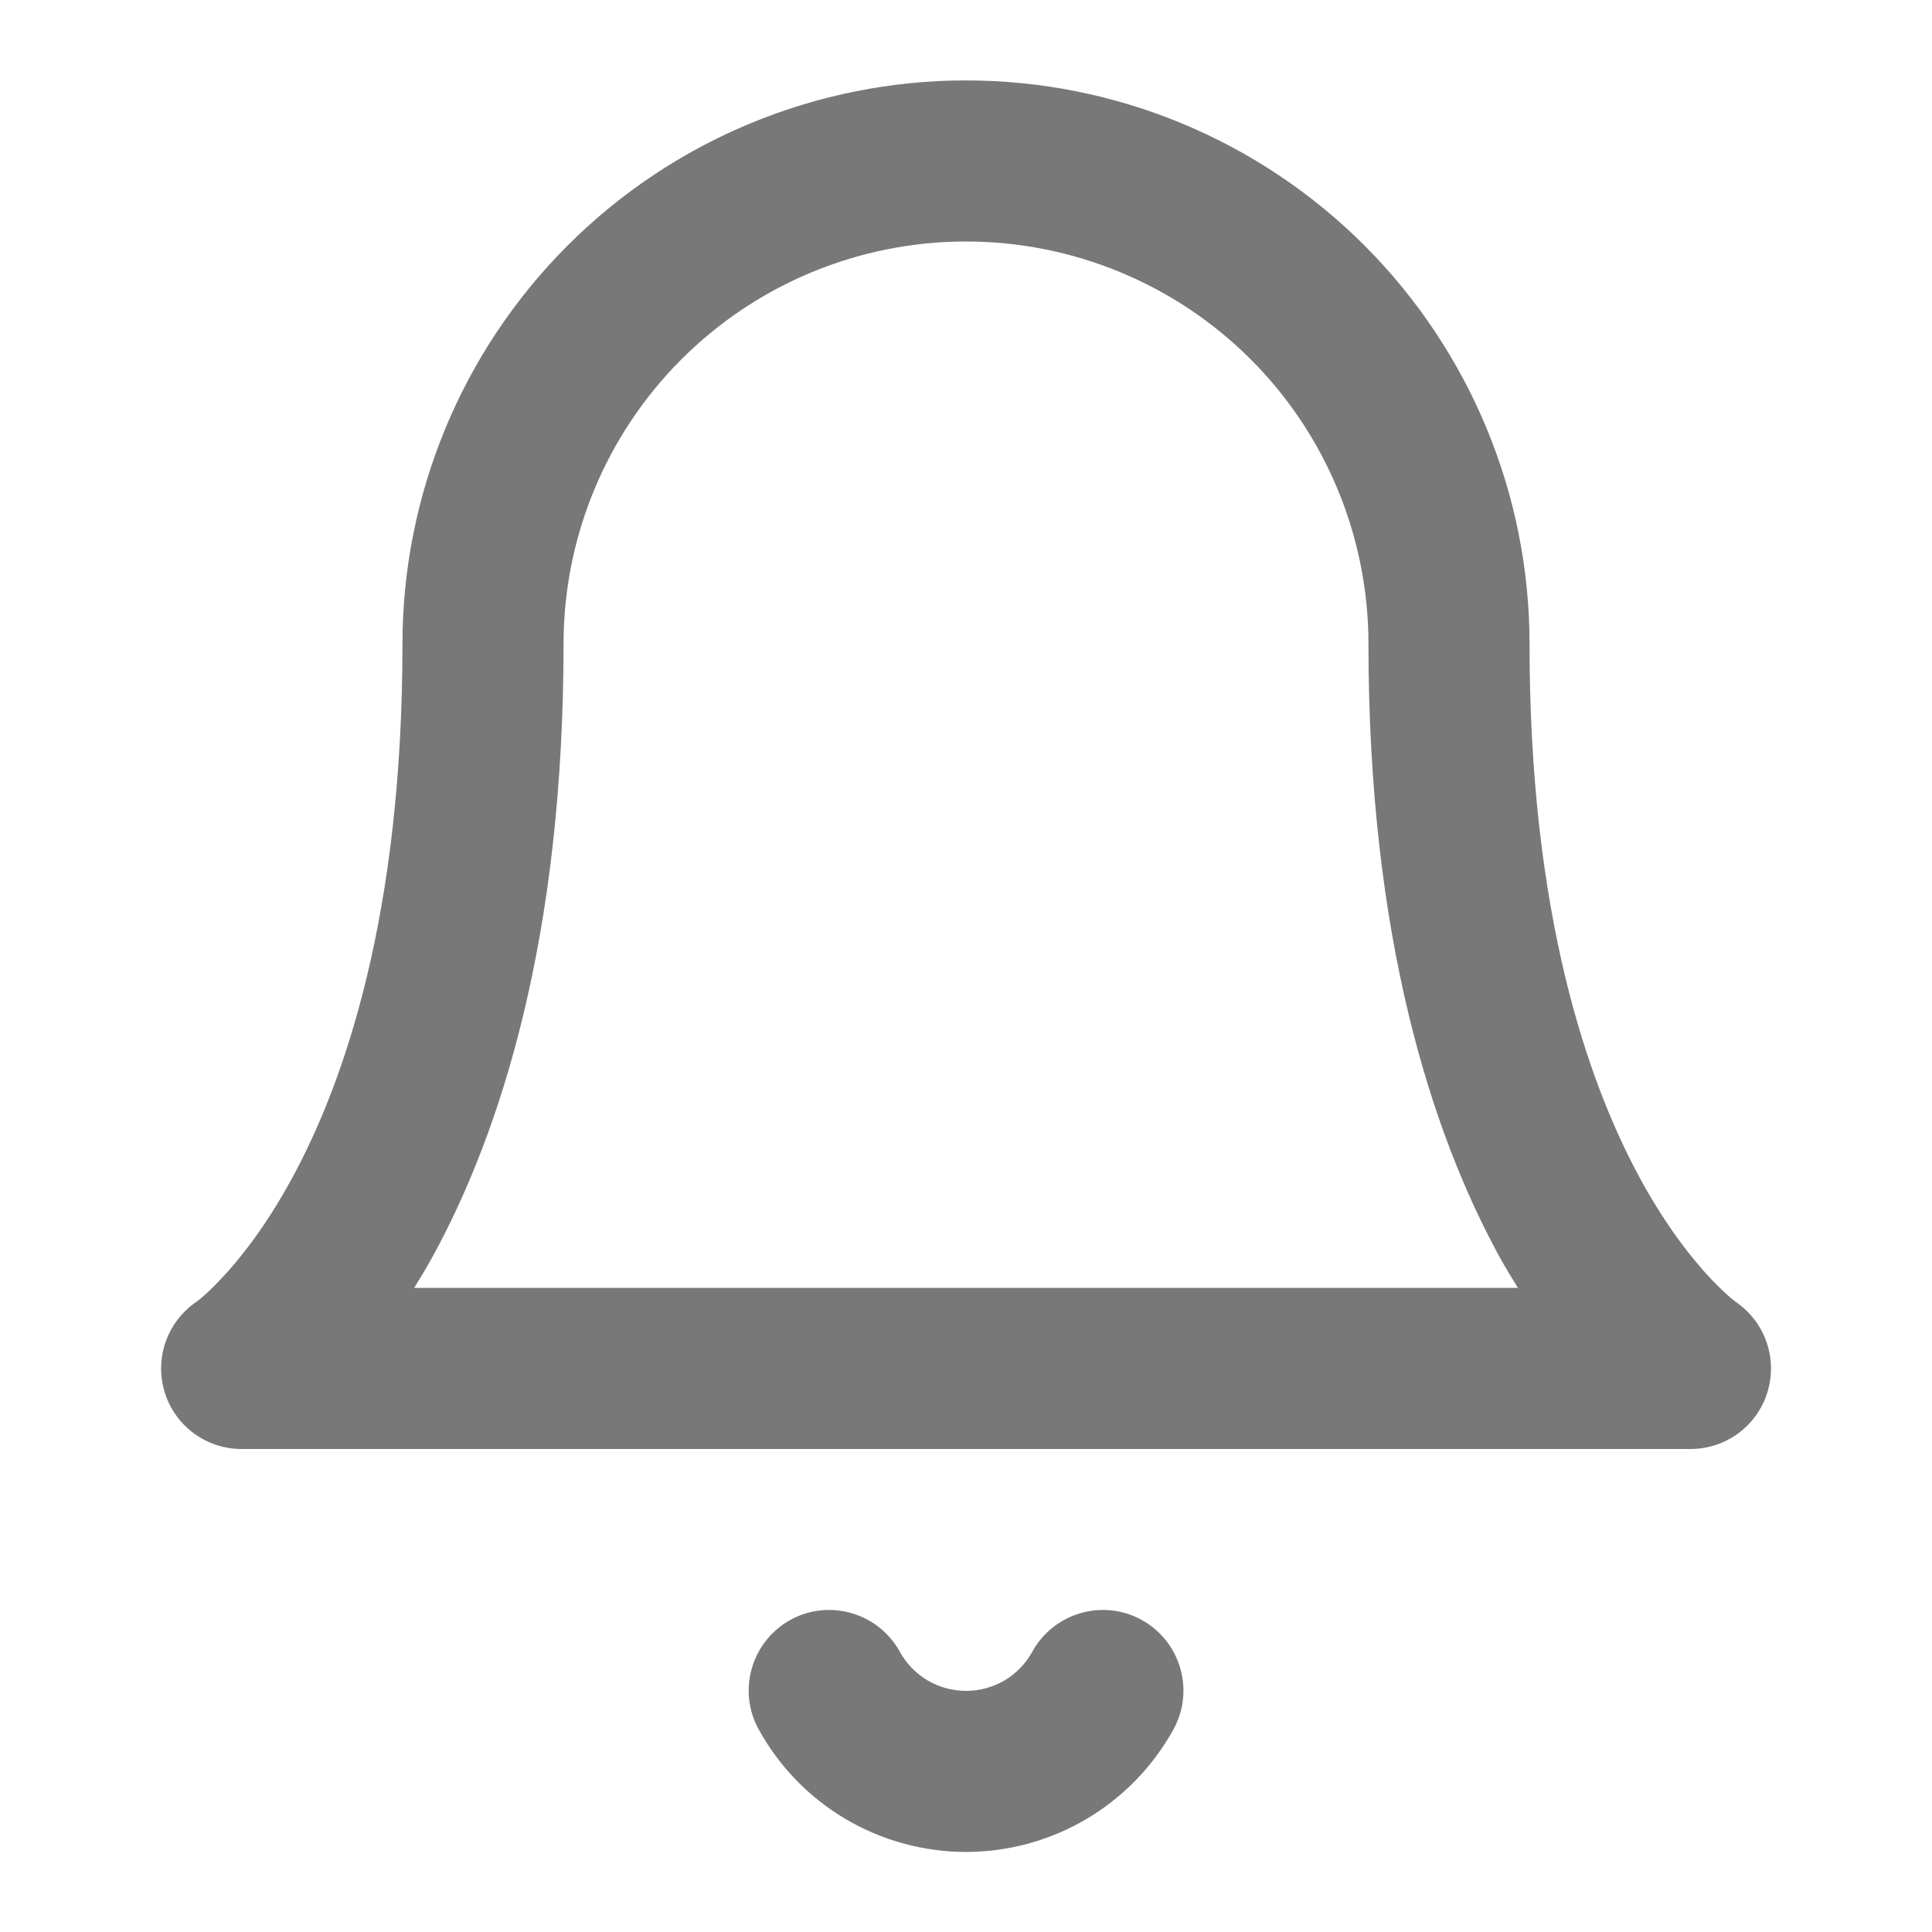
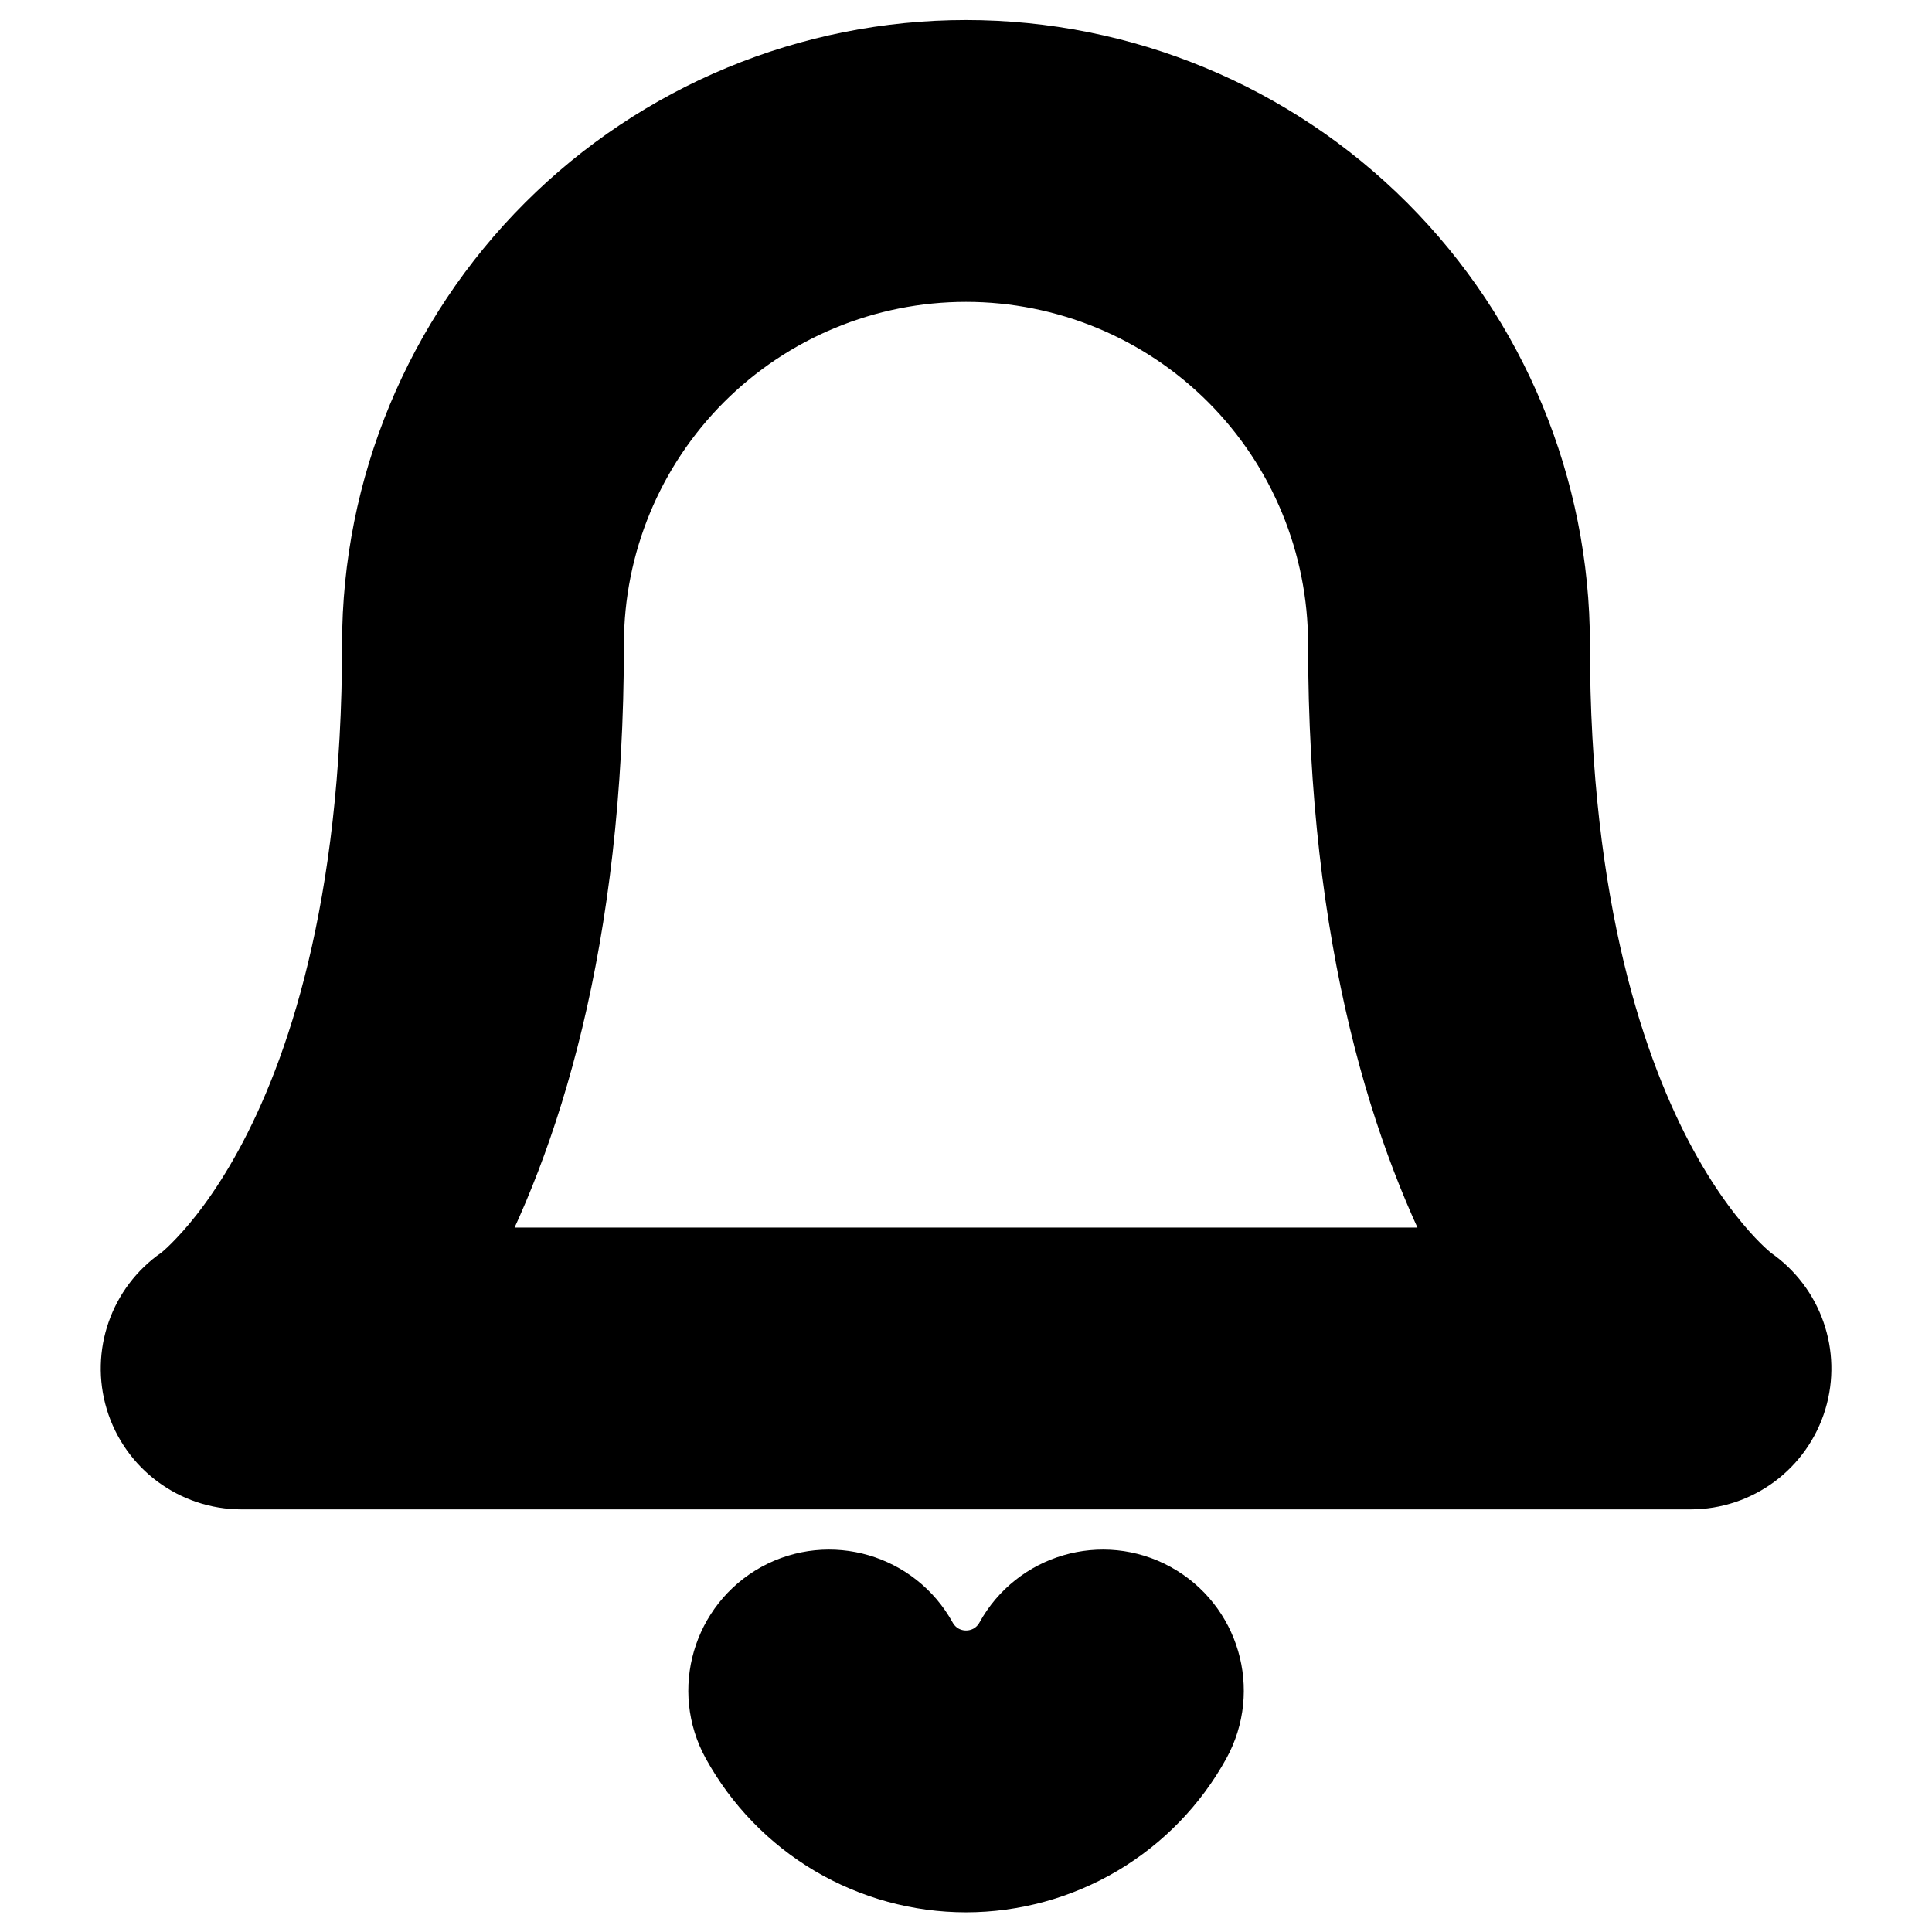
- <svg xmlns="http://www.w3.org/2000/svg" width="16" height="16" viewBox="0 0 16 16" fill="none">
-   <path d="M6.546 13.415C6.869 13.238 7.274 13.357 7.452 13.679C7.506 13.777 7.585 13.859 7.681 13.916C7.778 13.973 7.888 14.003 8 14.003C8.113 14.003 8.223 13.973 8.32 13.916C8.416 13.859 8.495 13.777 8.549 13.679C8.726 13.357 9.132 13.238 9.454 13.415C9.777 13.593 9.896 13.999 9.718 14.322C9.549 14.629 9.3 14.885 8.998 15.064C8.696 15.242 8.351 15.337 8 15.337C7.649 15.337 7.304 15.242 7.002 15.064C6.7 14.885 6.452 14.629 6.283 14.322C6.105 13.999 6.224 13.593 6.546 13.415ZM11.333 5.333C11.333 4.449 10.983 3.601 10.358 2.976C9.733 2.351 8.884 2 8 2C7.116 2 6.268 2.351 5.643 2.976C5.018 3.601 4.667 4.449 4.667 5.333C4.667 7.765 4.145 9.377 3.585 10.403C3.534 10.496 3.481 10.583 3.43 10.666H12.571C12.52 10.583 12.466 10.496 12.415 10.403C11.856 9.377 11.333 7.765 11.333 5.333ZM12.667 5.333C12.667 7.568 13.145 8.956 13.585 9.764C13.806 10.169 14.023 10.436 14.172 10.594C14.247 10.673 14.306 10.726 14.341 10.755C14.359 10.77 14.371 10.779 14.376 10.783C14.377 10.783 14.378 10.784 14.378 10.784C14.617 10.949 14.722 11.249 14.638 11.527C14.553 11.808 14.294 12 14 12H2C1.707 12 1.448 11.808 1.363 11.527C1.279 11.249 1.384 10.949 1.622 10.784C1.623 10.784 1.623 10.783 1.624 10.783C1.629 10.779 1.642 10.77 1.66 10.755C1.695 10.726 1.754 10.673 1.828 10.594C1.978 10.436 2.194 10.169 2.415 9.764C2.856 8.956 3.333 7.568 3.333 5.333C3.333 4.096 3.825 2.909 4.701 2.033C5.576 1.158 6.763 0.666 8 0.666C9.238 0.666 10.425 1.158 11.3 2.033C12.175 2.909 12.667 4.096 12.667 5.333Z" fill="#787878" />
+ <svg xmlns="http://www.w3.org/2000/svg" viewBox="0 0 16 16" fill="currentColor">
+   <path d="M6.546 13.415C6.869 13.238 7.274 13.357 7.452 13.679C7.506 13.777 7.585 13.859 7.681 13.916C7.778 13.973 7.888 14.003 8 14.003C8.113 14.003 8.223 13.973 8.32 13.916C8.416 13.859 8.495 13.777 8.549 13.679C8.726 13.357 9.132 13.238 9.454 13.415C9.777 13.593 9.896 13.999 9.718 14.322C9.549 14.629 9.3 14.885 8.998 15.064C8.696 15.242 8.351 15.337 8 15.337C7.649 15.337 7.304 15.242 7.002 15.064C6.7 14.885 6.452 14.629 6.283 14.322C6.105 13.999 6.224 13.593 6.546 13.415ZM11.333 5.333C11.333 4.449 10.983 3.601 10.358 2.976C9.733 2.351 8.884 2 8 2C7.116 2 6.268 2.351 5.643 2.976C5.018 3.601 4.667 4.449 4.667 5.333C4.667 7.765 4.145 9.377 3.585 10.403C3.534 10.496 3.481 10.583 3.43 10.666H12.571C12.52 10.583 12.466 10.496 12.415 10.403C11.856 9.377 11.333 7.765 11.333 5.333ZM12.667 5.333C12.667 7.568 13.145 8.956 13.585 9.764C13.806 10.169 14.023 10.436 14.172 10.594C14.247 10.673 14.306 10.726 14.341 10.755C14.359 10.77 14.371 10.779 14.376 10.783C14.377 10.783 14.378 10.784 14.378 10.784C14.617 10.949 14.722 11.249 14.638 11.527C14.553 11.808 14.294 12 14 12H2C1.707 12 1.448 11.808 1.363 11.527C1.279 11.249 1.384 10.949 1.622 10.784C1.623 10.784 1.623 10.783 1.624 10.783C1.629 10.779 1.642 10.77 1.66 10.755C1.695 10.726 1.754 10.673 1.828 10.594C1.978 10.436 2.194 10.169 2.415 9.764C2.856 8.956 3.333 7.568 3.333 5.333C3.333 4.096 3.825 2.909 4.701 2.033C5.576 1.158 6.763 0.666 8 0.666C9.238 0.666 10.425 1.158 11.3 2.033C12.175 2.909 12.667 4.096 12.667 5.333Z" stroke="currentColor" />
</svg>
